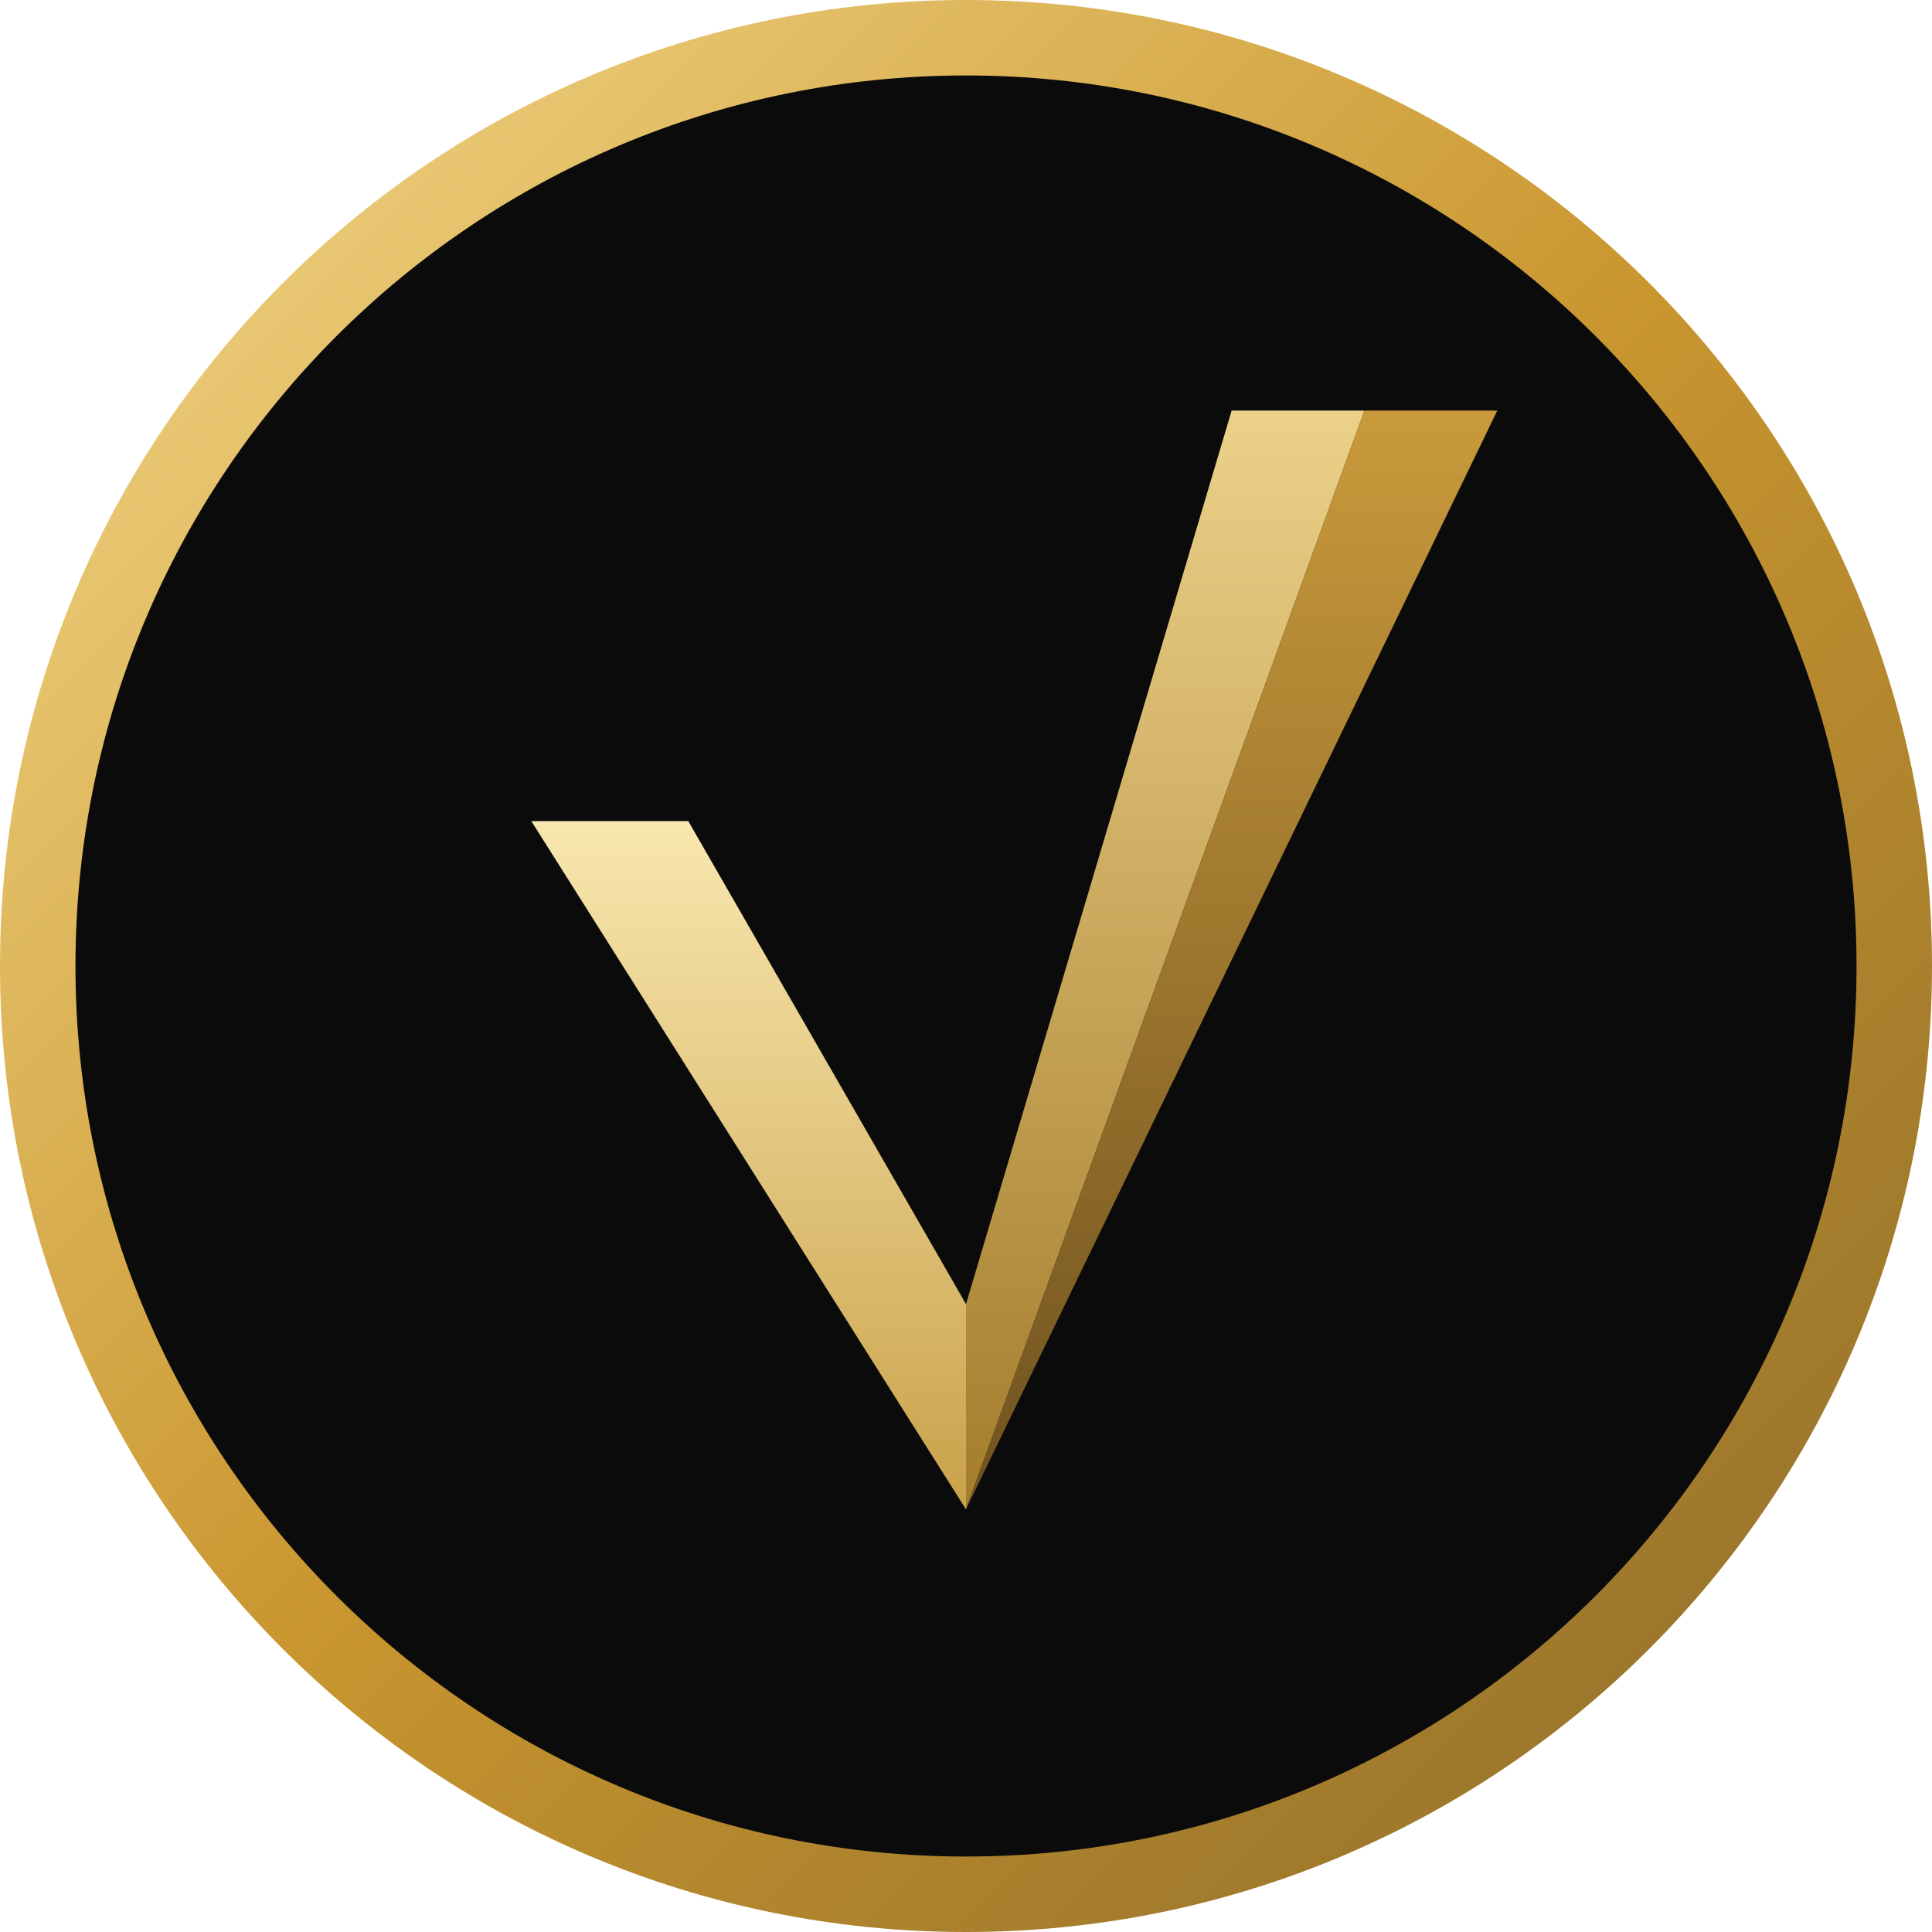
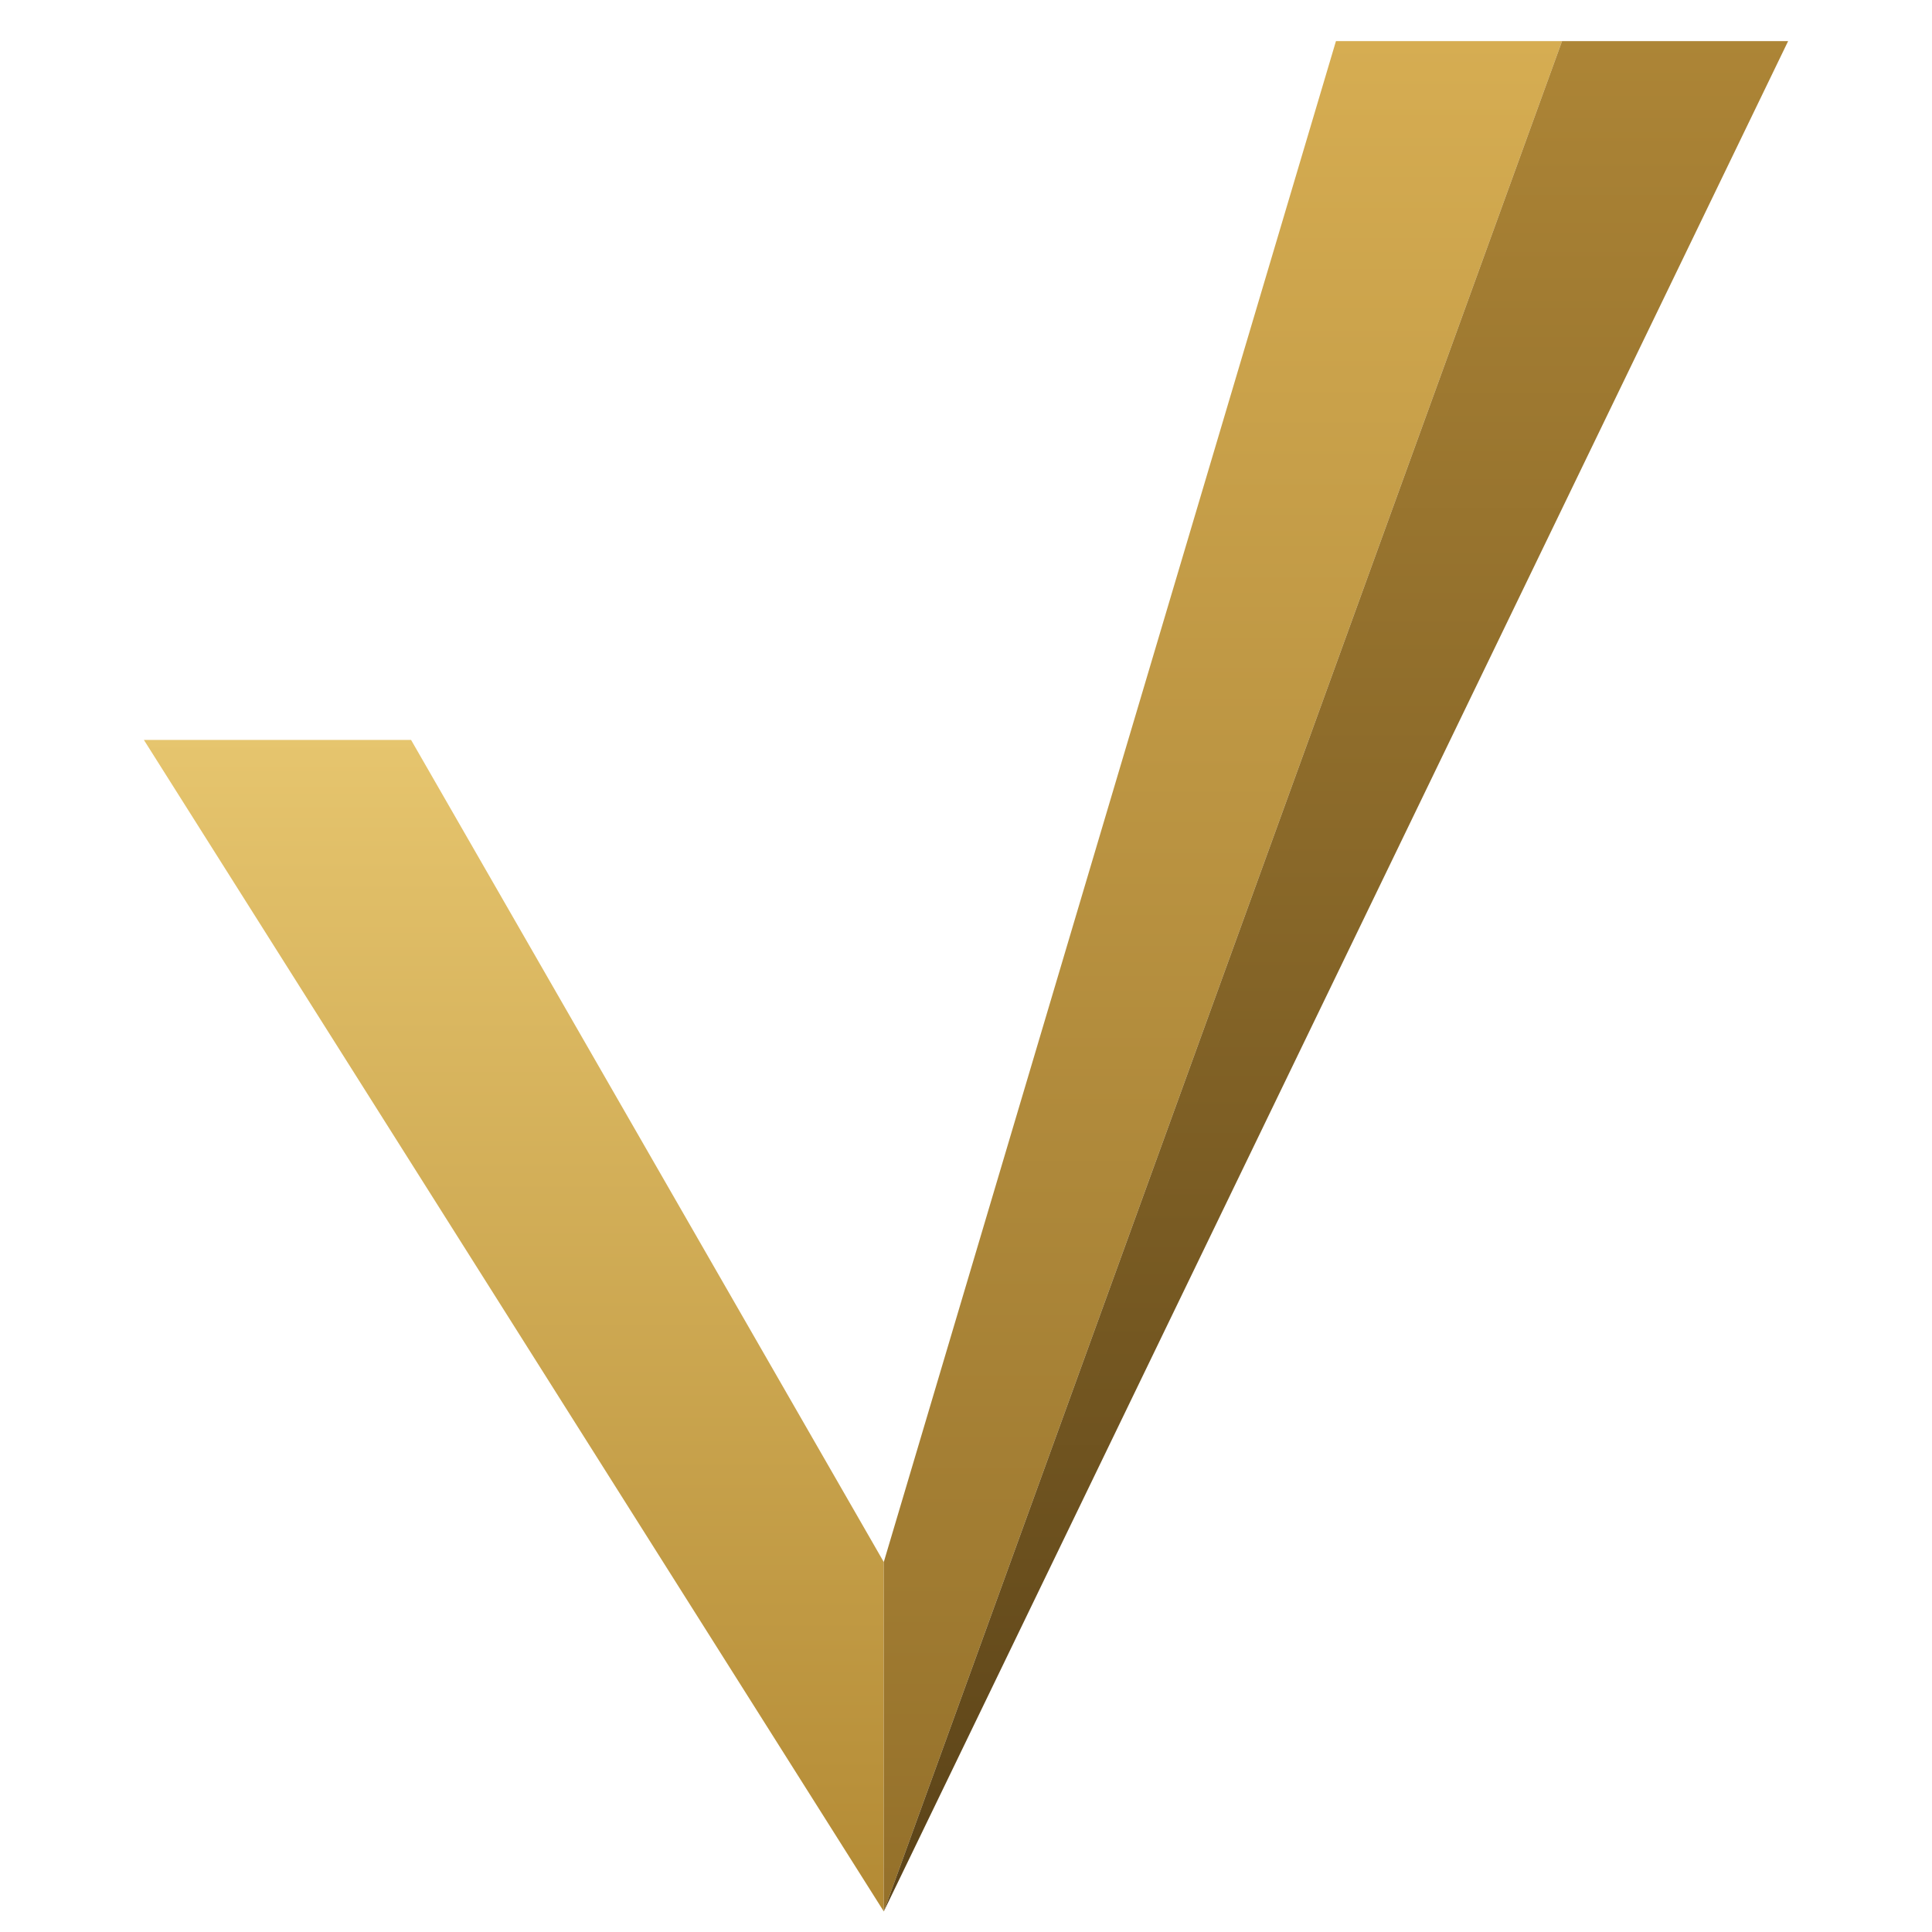
- <svg xmlns="http://www.w3.org/2000/svg" viewBox="0 0 64 64">
+ <svg xmlns="http://www.w3.org/2000/svg" viewBox="7 2 94 94">
  <defs>
-     <linearGradient id="ring" x1="0" y1="0" x2="1" y2="1">
-       <stop offset="0" stop-color="#f6dc8f" />
-       <stop offset="0.5" stop-color="#c9962f" />
-       <stop offset="1" stop-color="#8a6a2b" />
-     </linearGradient>
    <linearGradient id="light" x1="0" y1="0" x2="0" y2="1">
-       <stop offset="0" stop-color="#f8e7ae" />
-       <stop offset="1" stop-color="#c9a24a" />
+       <stop offset="0" stop-color="#e6c56e" />
+       <stop offset="1" stop-color="#b38a34" />
    </linearGradient>
    <linearGradient id="mid" x1="0" y1="0" x2="0" y2="1">
-       <stop offset="0" stop-color="#ecd189" />
-       <stop offset="1" stop-color="#a47c2c" />
+       <stop offset="0" stop-color="#d6ad52" />
+       <stop offset="1" stop-color="#94702a" />
    </linearGradient>
    <linearGradient id="dark" x1="0" y1="0" x2="0" y2="1">
-       <stop offset="0" stop-color="#c99a3b" />
-       <stop offset="1" stop-color="#6f5220" />
+       <stop offset="0" stop-color="#ad8536" />
+       <stop offset="1" stop-color="#5b4318" />
    </linearGradient>
  </defs>
-   <circle cx="32" cy="32" r="32" fill="url(#ring)" />
-   <circle cx="32" cy="32" r="29.5" fill="#0b0b0c" />
-   <g transform="translate(12 12) scale(0.4)">
-     <polygon points="14,38 27,38 50,78 50,95" fill="url(#light)" />
-     <polygon points="50,78 72,4 83,4 50,95" fill="url(#mid)" />
-     <polygon points="83,4 94,4 50,95" fill="url(#dark)" />
-   </g>
+   <polygon points="14,38 27,38 50,78 50,95" fill="url(#light)" />
+   <polygon points="50,78 72,4 83,4 50,95" fill="url(#mid)" />
+   <polygon points="83,4 94,4 50,95" fill="url(#dark)" />
</svg>
